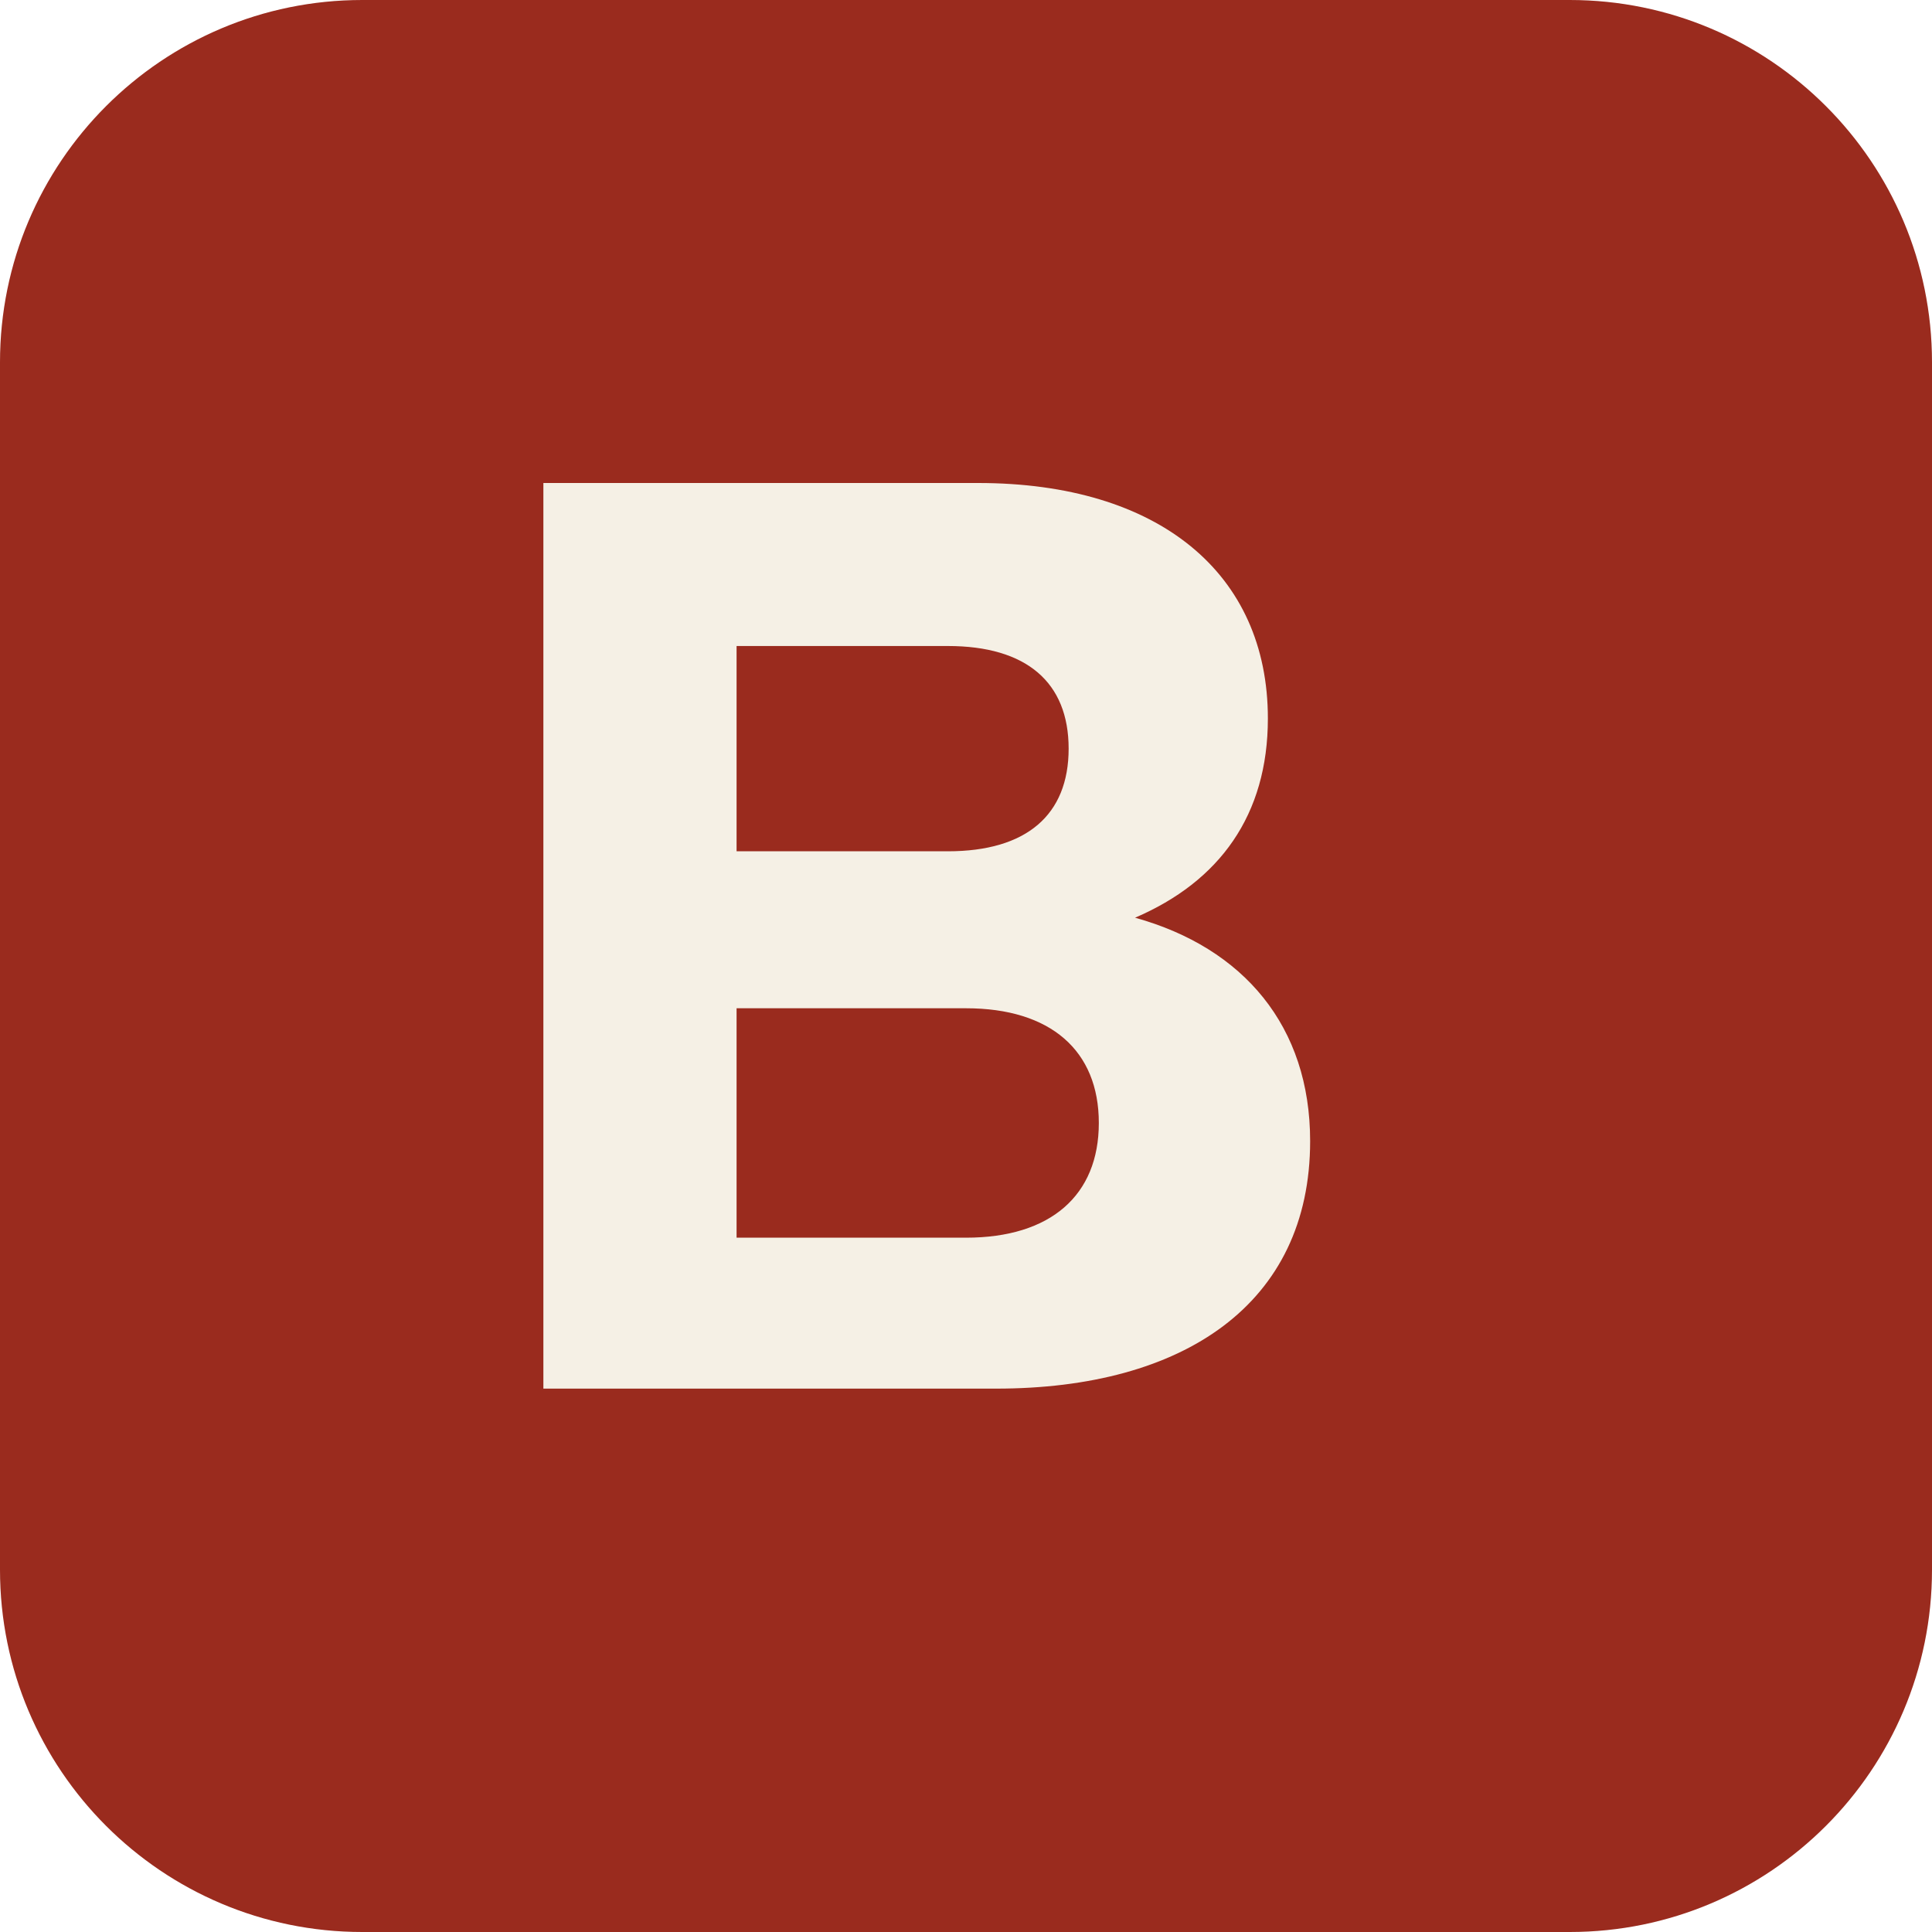
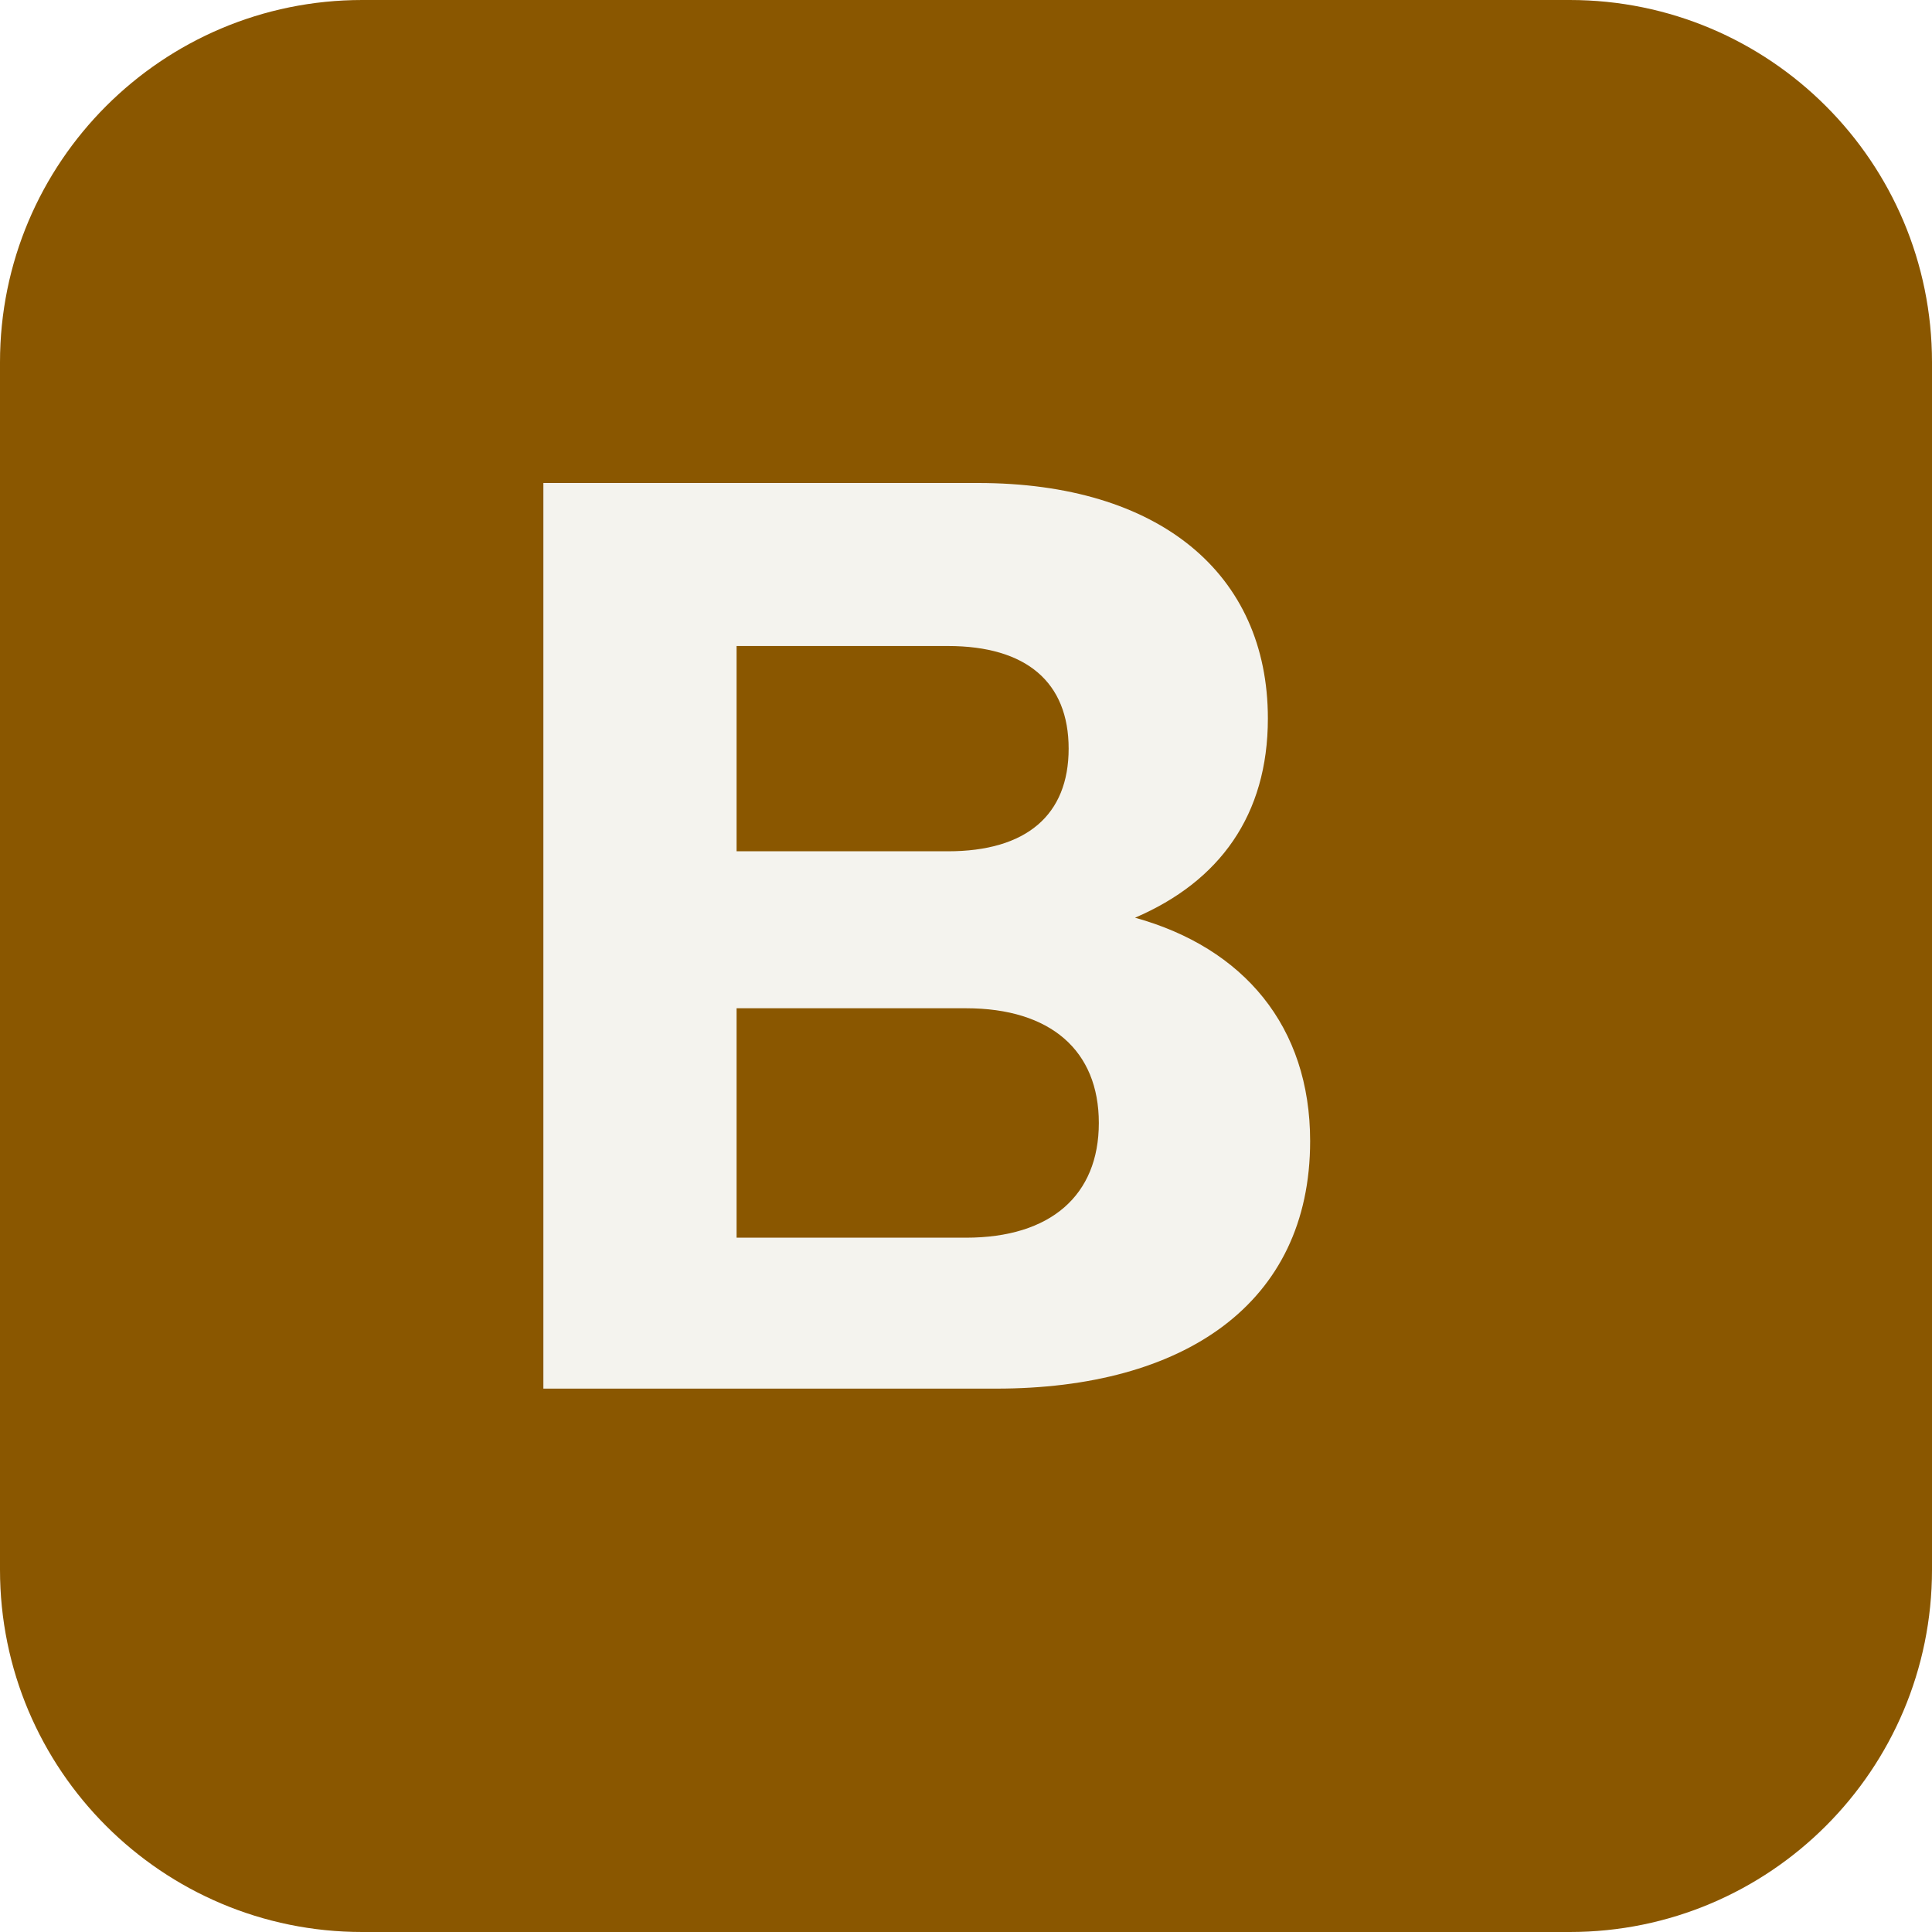
<svg xmlns="http://www.w3.org/2000/svg" viewBox="0 0 32 32">
  <style>
-     rect { fill: #9a2b1e; }
-     path { fill: #f5f0e5; }
+     rect { fill: #8a5700; }
+     path { fill: #f4f3ee; }
    @media (prefers-color-scheme: dark) {
-       rect { fill: #ec9077; }
-       path { fill: #141310; }
+       rect { fill: #e3ac3f; }
+       path { fill: #0e1526; }
    }
  </style>
  <rect width="32" height="32" rx="6" />
  <path d="M9 8h7.2c3 0 4.8 1.5 4.8 3.9 0 1.6-.8 2.7-2.2 3.3 1.8.5 2.9 1.8 2.9 3.7 0 2.7-2.1 4.1-5.2 4.1H9V8Zm3.2 2.7v3.4h3.5c1.3 0 2-.6 2-1.7s-.7-1.7-2-1.7h-3.5Zm0 6v3.8h3.8c1.4 0 2.2-.7 2.2-1.9s-.8-1.9-2.2-1.9h-3.8Z" />
</svg>
